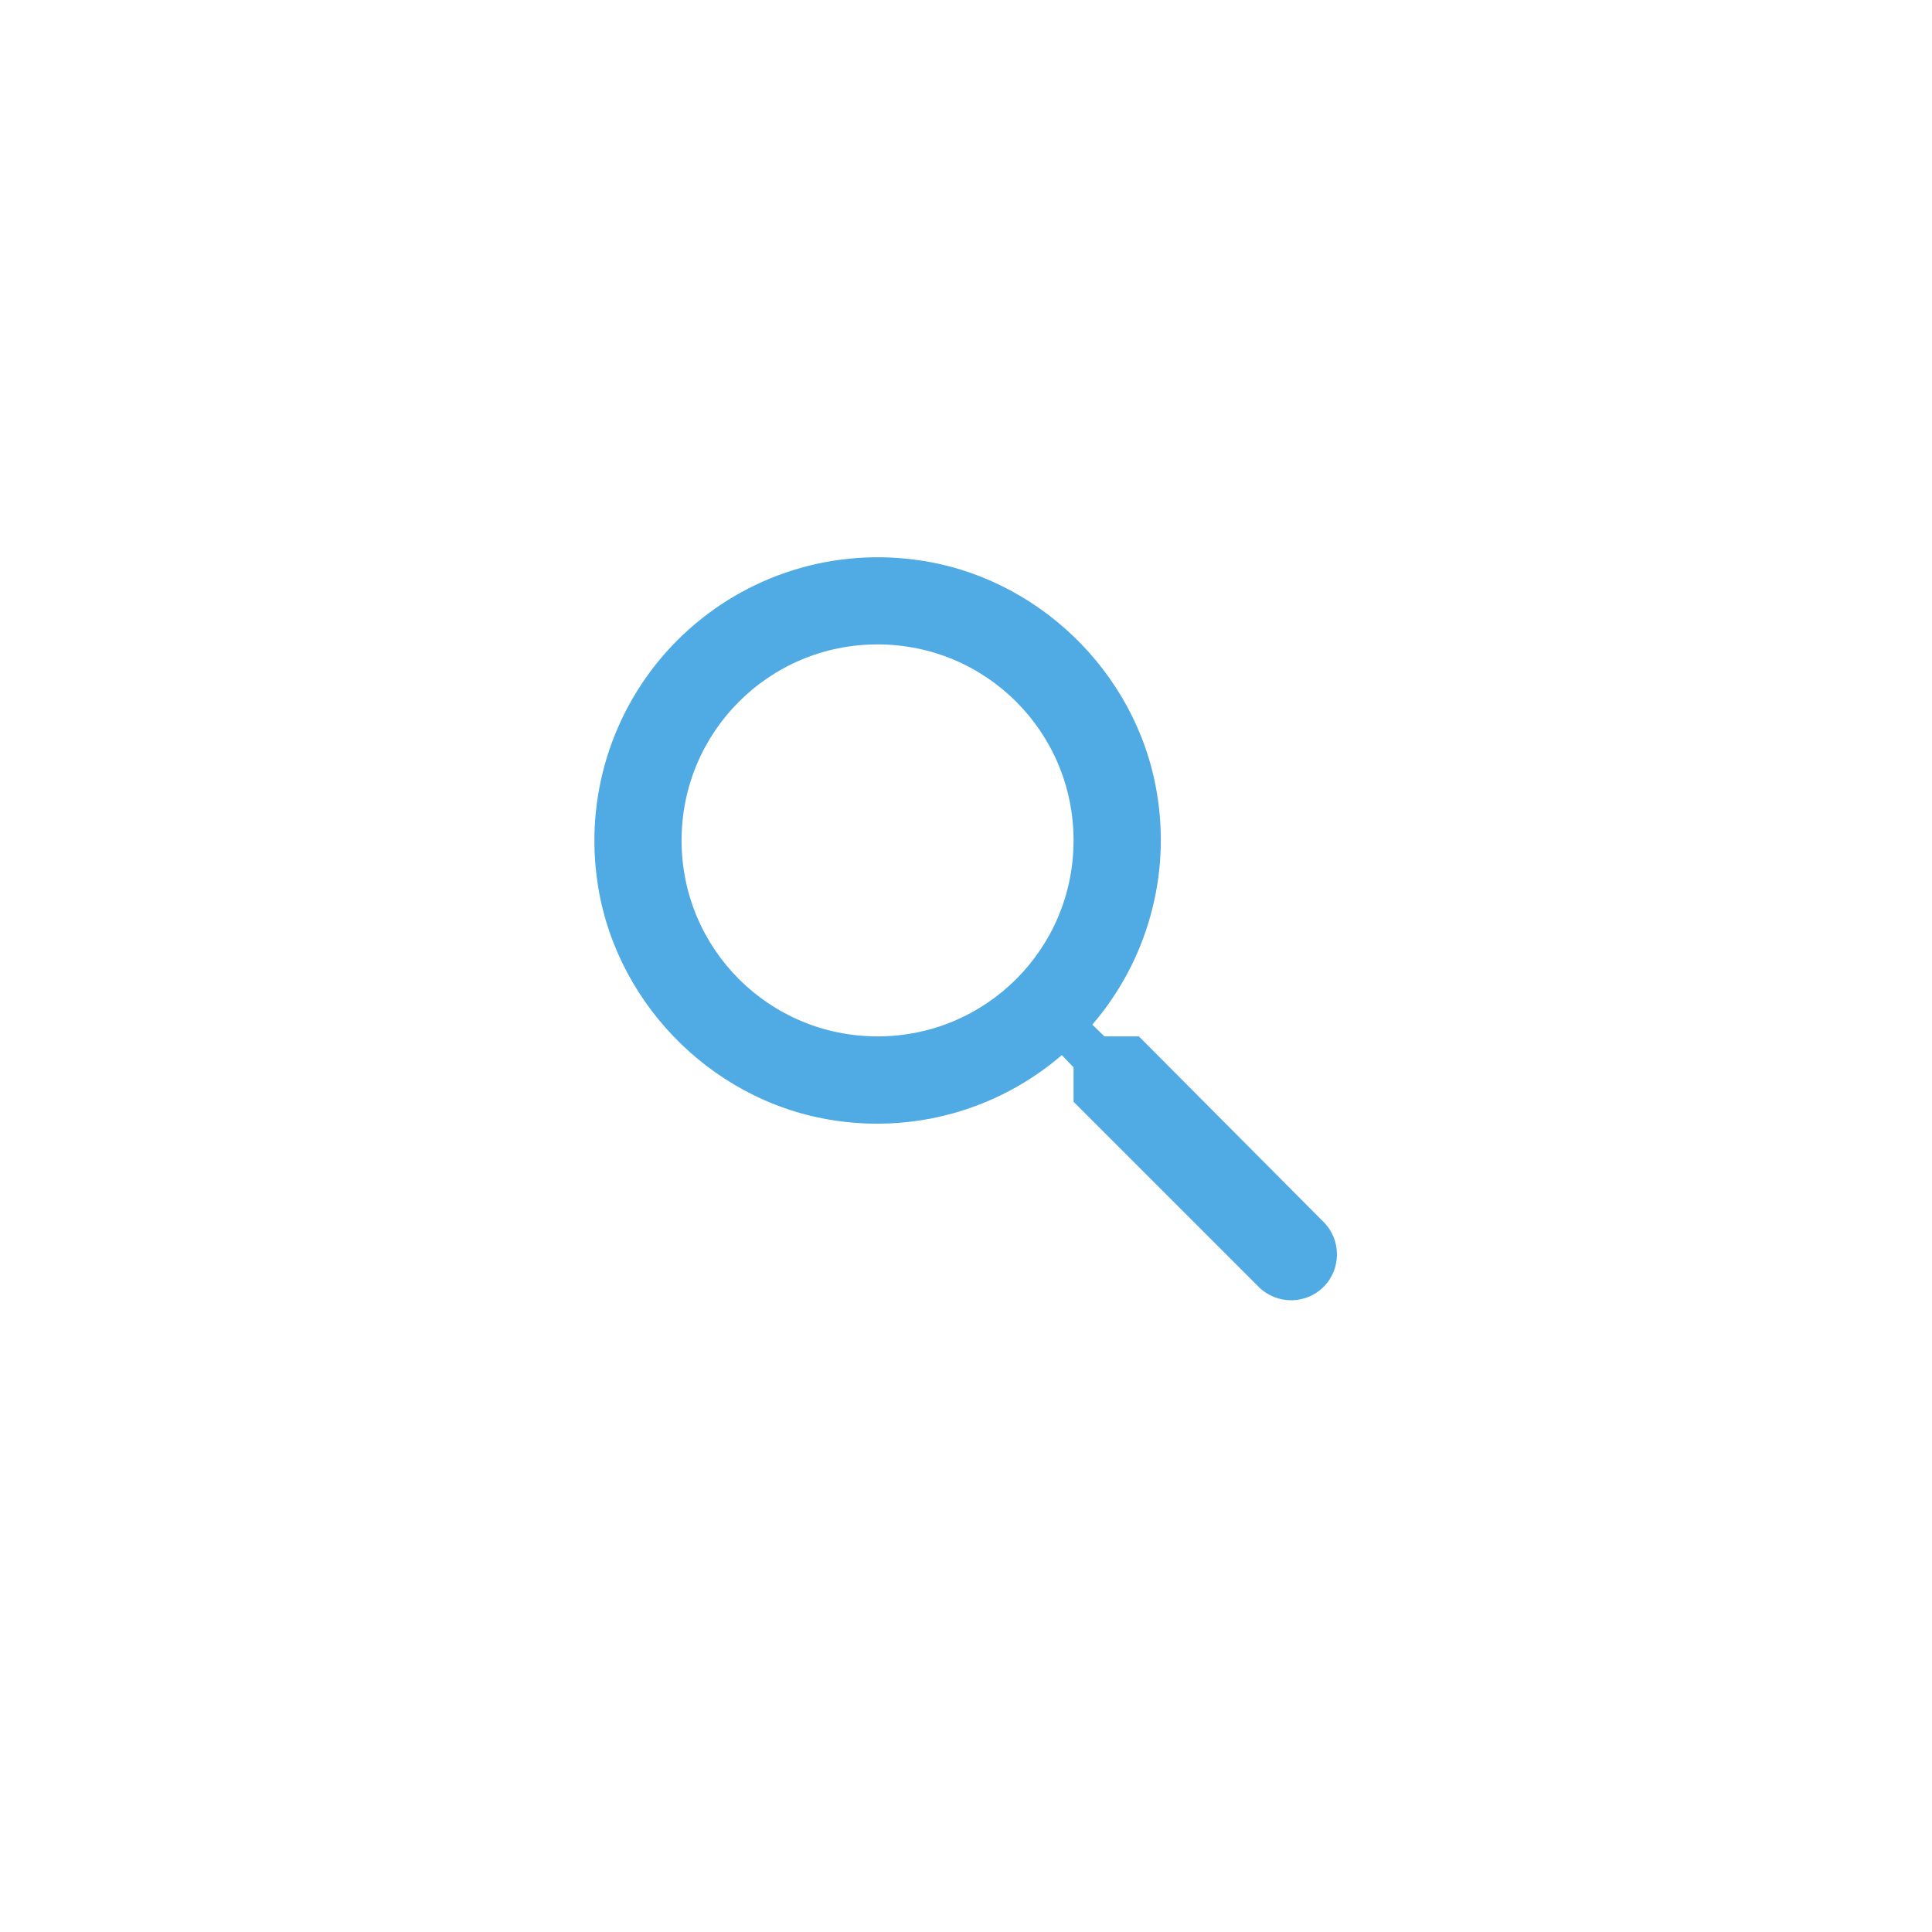
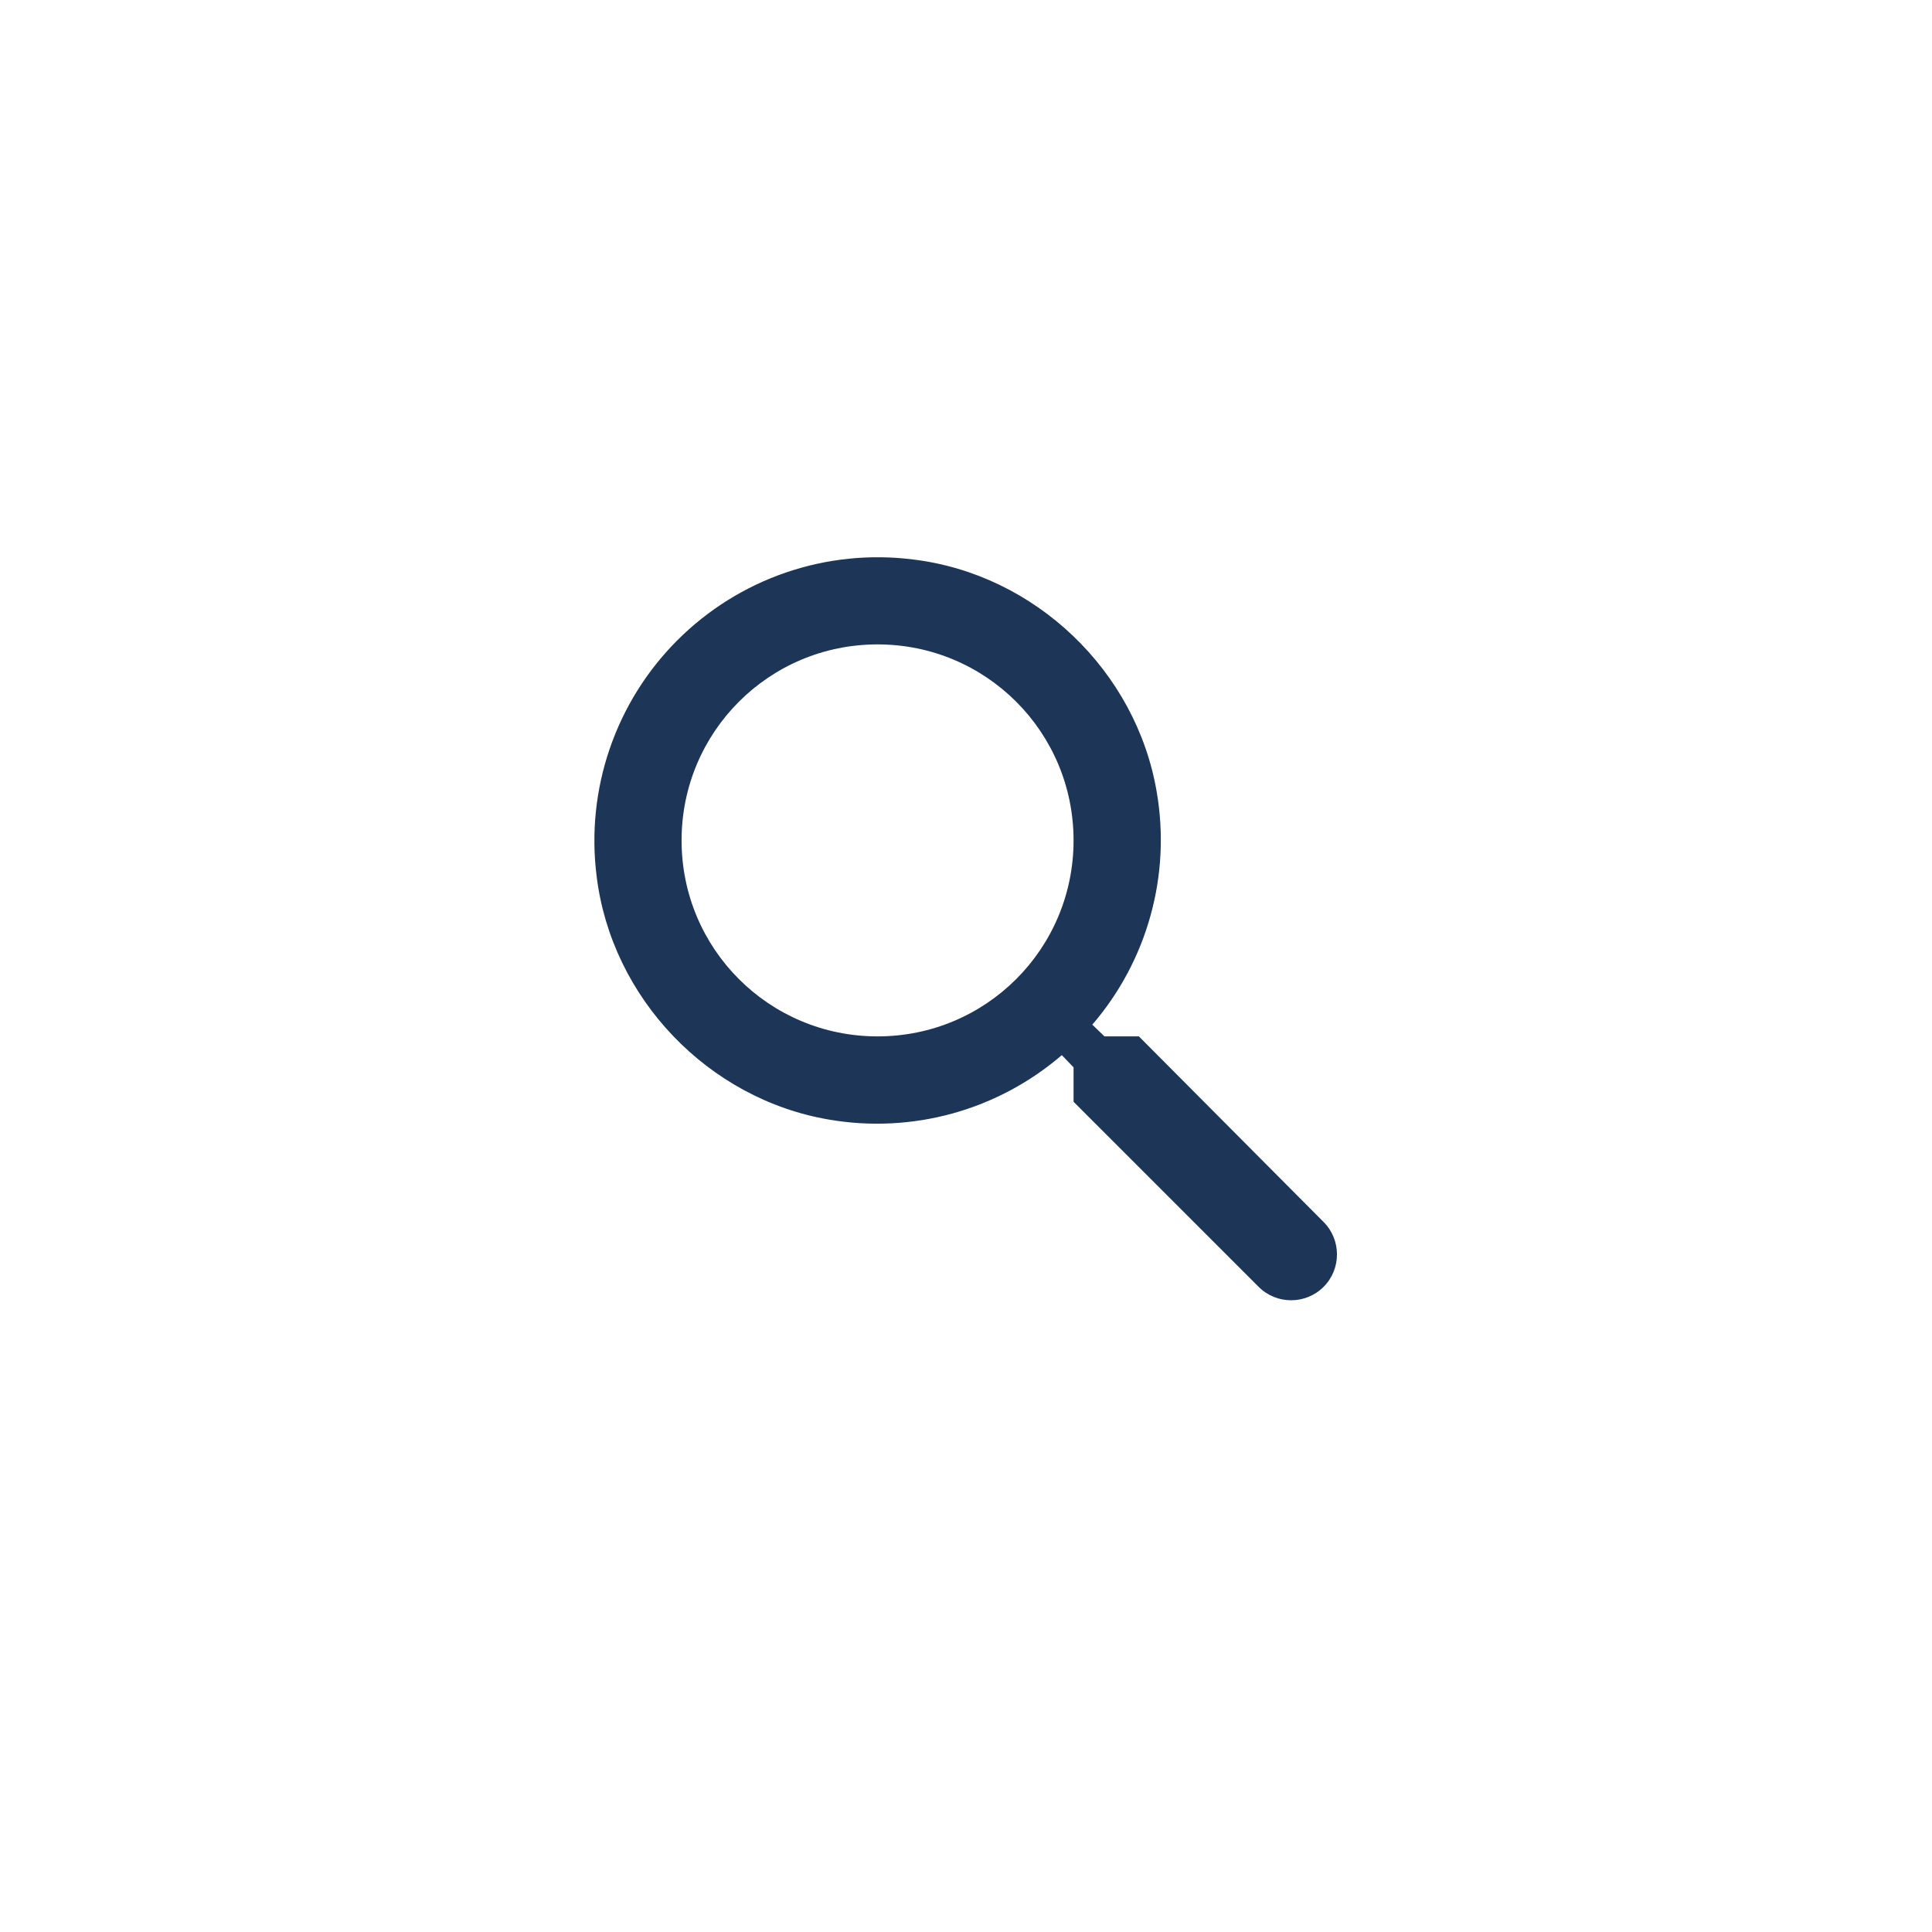
<svg xmlns="http://www.w3.org/2000/svg" width="30" height="30" viewBox="0 0 37 37" fill="none">
-   <path d="M21.811 19.848H21.152L20.919 19.623C21.44 19.018 21.821 18.304 22.034 17.534C22.248 16.764 22.288 15.957 22.153 15.169C21.761 12.85 19.826 10.998 17.49 10.715C16.669 10.611 15.835 10.696 15.052 10.964C14.269 11.232 13.558 11.676 12.973 12.261C12.387 12.846 11.944 13.558 11.676 14.341C11.408 15.124 11.322 15.958 11.426 16.779C11.71 19.114 13.562 21.05 15.88 21.442C16.668 21.577 17.476 21.536 18.246 21.323C19.016 21.109 19.729 20.728 20.335 20.207L20.56 20.441V21.1L24.105 24.645C24.447 24.987 25.006 24.987 25.348 24.645C25.69 24.303 25.69 23.744 25.348 23.402L21.811 19.848ZM16.806 19.848C14.729 19.848 13.053 18.172 13.053 16.095C13.053 14.018 14.729 12.341 16.806 12.341C18.883 12.341 20.56 14.018 20.56 16.095C20.56 18.172 18.883 19.848 16.806 19.848Z" fill="#50ABE4" />
+   <path d="M21.811 19.848H21.152L20.919 19.623C21.44 19.018 21.821 18.304 22.034 17.534C22.248 16.764 22.288 15.957 22.153 15.169C21.761 12.85 19.826 10.998 17.49 10.715C16.669 10.611 15.835 10.696 15.052 10.964C14.269 11.232 13.558 11.676 12.973 12.261C12.387 12.846 11.944 13.558 11.676 14.341C11.408 15.124 11.322 15.958 11.426 16.779C11.71 19.114 13.562 21.05 15.88 21.442C16.668 21.577 17.476 21.536 18.246 21.323C19.016 21.109 19.729 20.728 20.335 20.207L20.56 20.441V21.1L24.105 24.645C24.447 24.987 25.006 24.987 25.348 24.645C25.69 24.303 25.69 23.744 25.348 23.402L21.811 19.848ZM16.806 19.848C14.729 19.848 13.053 18.172 13.053 16.095C13.053 14.018 14.729 12.341 16.806 12.341C18.883 12.341 20.56 14.018 20.56 16.095C20.56 18.172 18.883 19.848 16.806 19.848Z" fill="#1D3557" />
</svg>
